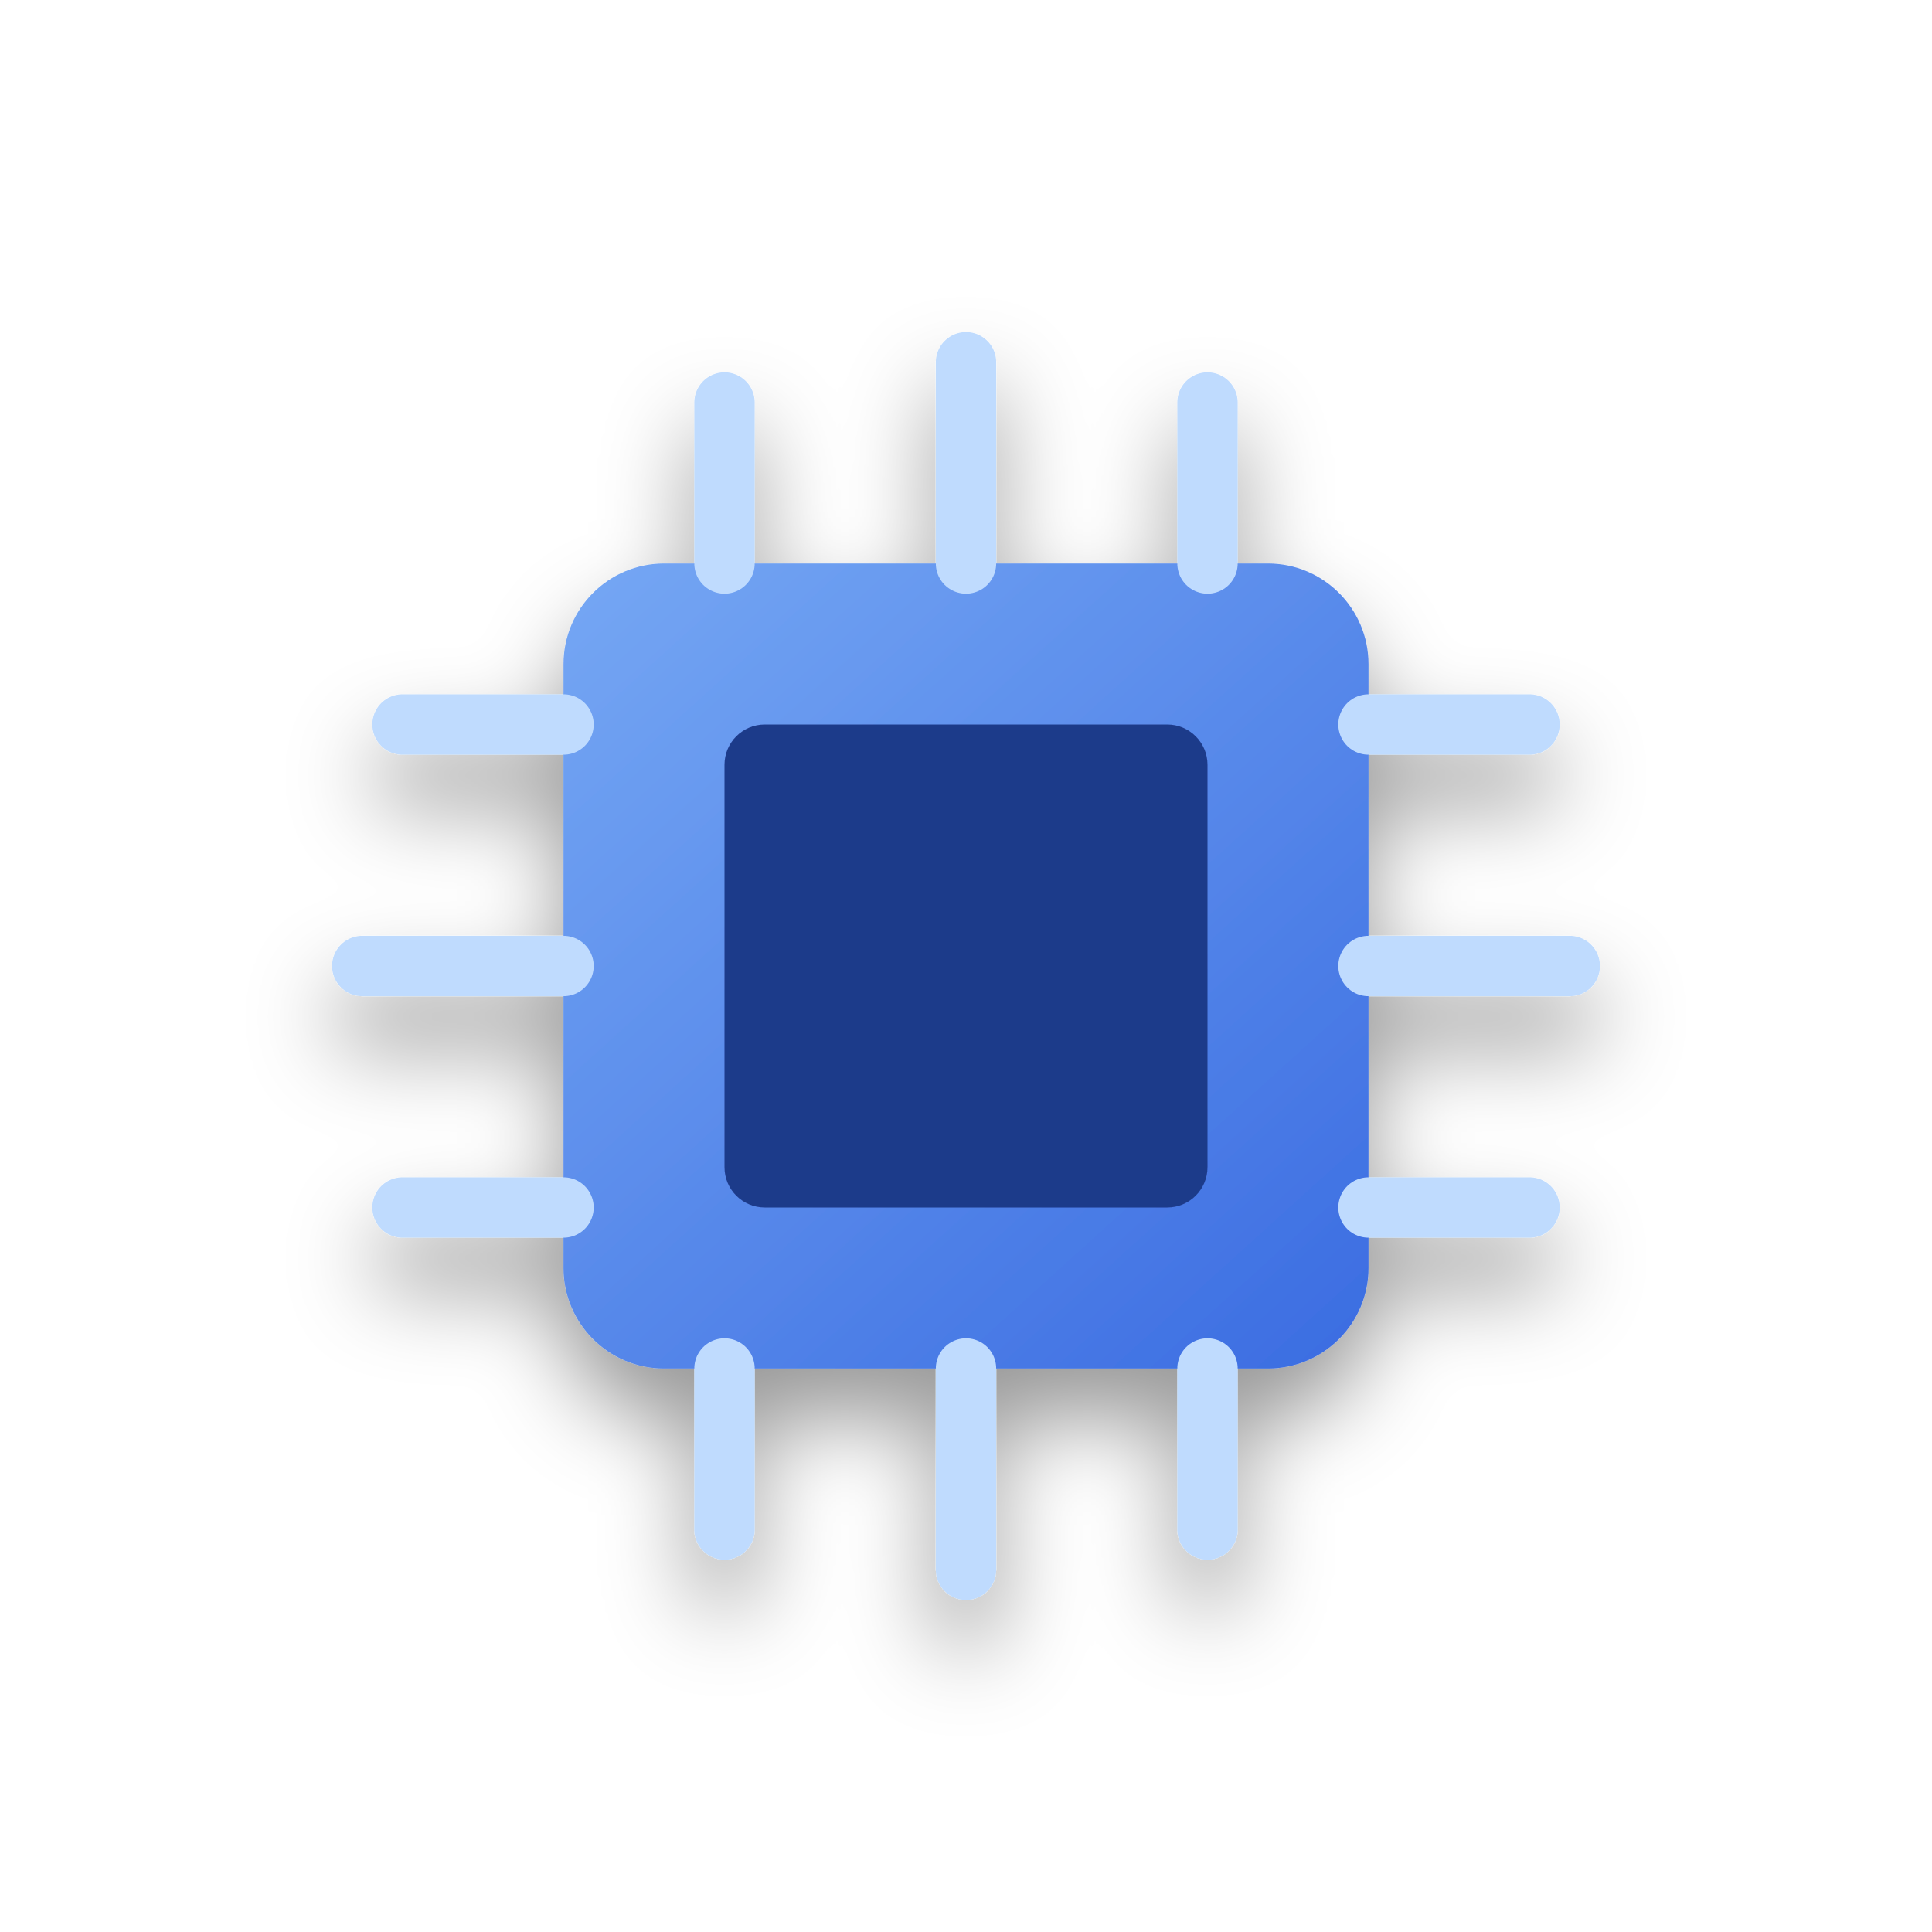
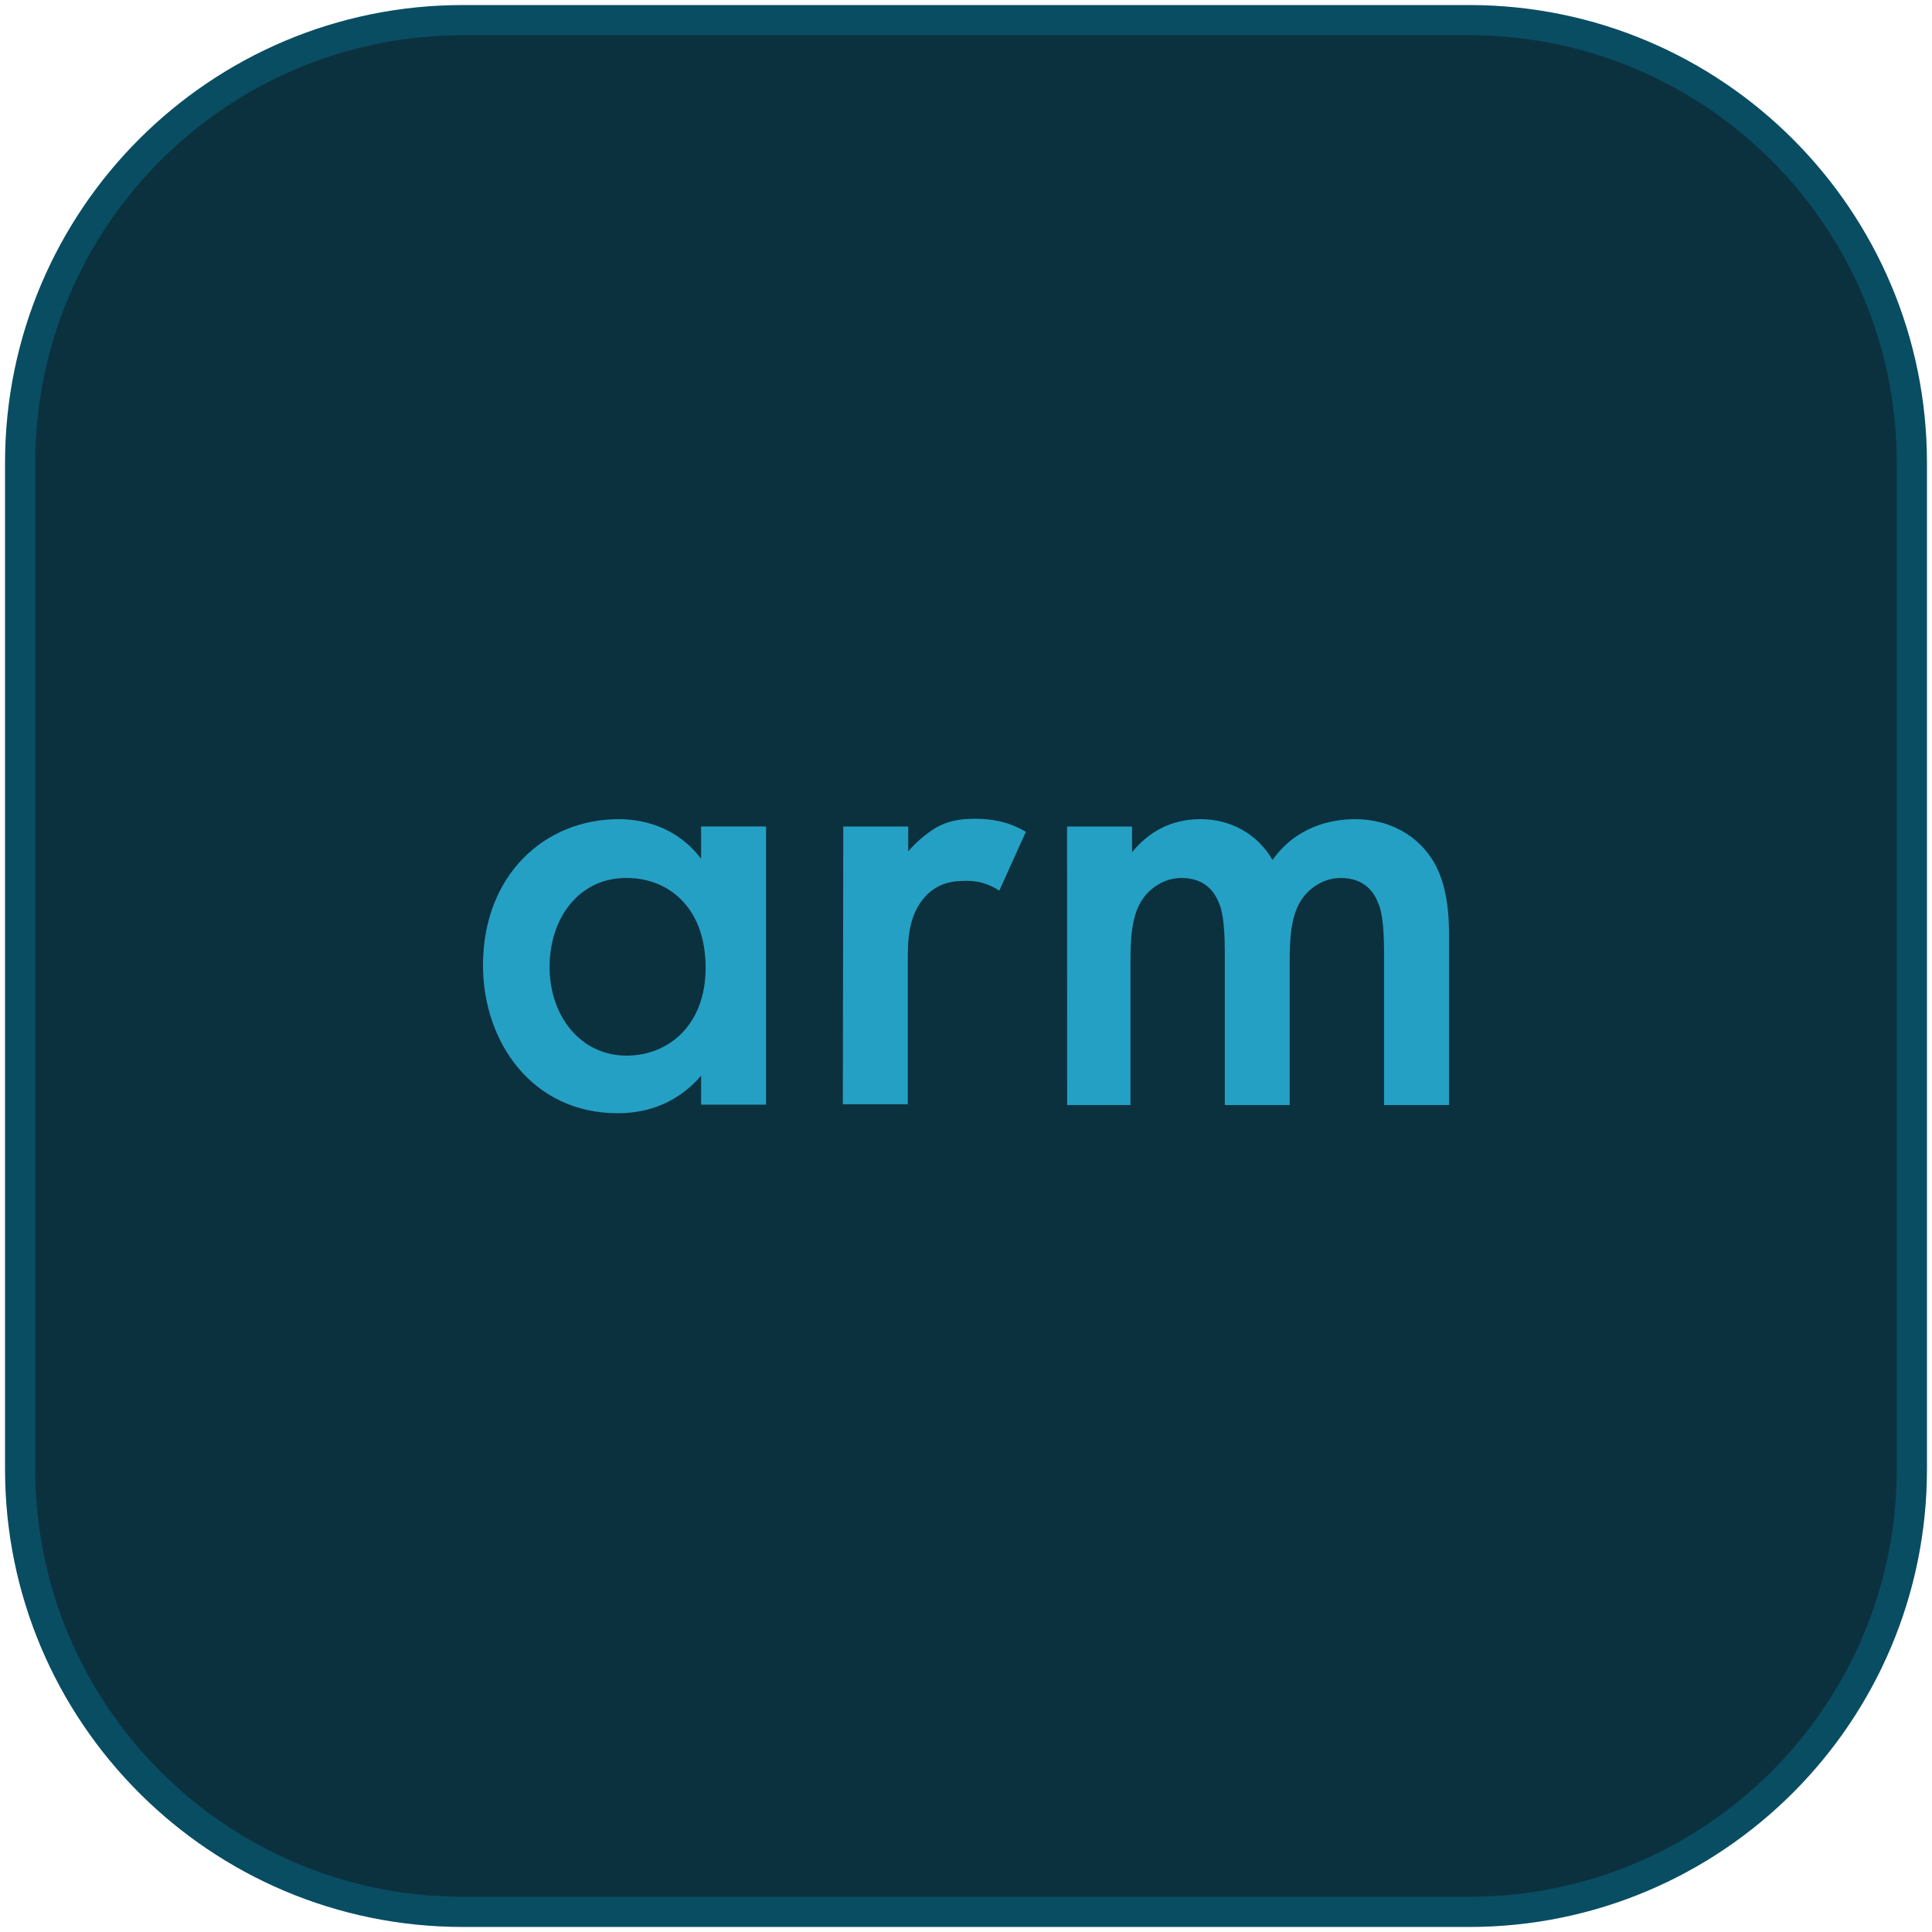
<svg xmlns="http://www.w3.org/2000/svg" viewBox="0 0 96 96" fill="none" aria-hidden="true">
-   <defs>
-     <linearGradient id="g" x1="10" y1="6" x2="86" y2="90" gradientUnits="userSpaceOnUse">
-       <stop stop-color="#93C5FD" />
-       <stop offset="1" stop-color="#1D4ED8" />
-     </linearGradient>
-     <linearGradient id="g2" x1="20" y1="80" x2="76" y2="16" gradientUnits="userSpaceOnUse">
-       <stop stop-color="#1D4ED8" />
-       <stop offset="1" stop-color="#93C5FD" />
-     </linearGradient>
-     <filter id="s" x="-25%" y="-25%" width="150%" height="150%">
-       <feDropShadow dx="0" dy="2.5" stdDeviation="2.2" flood-color="#000" flood-opacity=".4" />
-     </filter>
-   </defs>
-   <g filter="url(#s)">
-     <rect x="28" y="28" width="40" height="40" rx="5" fill="url(#g)" />
-     <rect x="36" y="36" width="24" height="24" rx="2" fill="#1E3A8A" />
-     <path d="M36 28V20M48 28V18M60 28V20M36 68v8M48 68v10M60 68v8M28 36H20M28 48H18M28 60H20M68 36h8M68 48h10M68 60h8" stroke="#BFDBFE" stroke-width="3" stroke-linecap="round" />
+   <rect x="1" y="1" width="94" height="94" rx="22" fill="#0c313e" stroke="#094d63" stroke-width="1.5" />
+   <g transform="translate(24 24) scale(2)" fill="#25a0c5">
+     <path d="M5.419 8.534h1.614v6.911H5.419v-.72c-.71.822-1.573.933-2.07.933C1.218 15.658 0 13.882 0 11.985c0-2.253 1.542-3.633 3.37-3.633.507 0 1.4.132 2.049.984zm-3.765 3.491c0 1.198.751 2.202 1.918 2.202 1.015 0 1.959-.74 1.959-2.181 0-1.512-.934-2.233-1.959-2.233-1.167-.01-1.918.974-1.918 2.212zm7.297-3.49h1.613v.618a3 3 0 0 1 .67-.578c.314-.183.619-.233.984-.233.396 0 .822.06 1.269.324l-.66 1.462a1.432 1.432 0 0 0-.822-.244c-.345 0-.69.05-1.005.376-.446.477-.446 1.136-.446 1.593v3.582H8.94zm5.56 0h1.614v.639c.538-.66 1.177-.822 1.705-.822.72 0 1.4.345 1.786 1.015.579-.822 1.441-1.015 2.05-1.015.842 0 1.573.396 1.969 1.086.132.233.365.74.365 1.745v4.272h-1.614V11.65c0-.771-.08-1.086-.152-1.228-.101-.264-.345-.609-.923-.609-.396 0-.741.213-.954.508-.284.395-.315.984-.315 1.572v3.562H18.43V11.65c0-.771-.081-1.086-.152-1.228-.102-.264-.345-.609-.924-.609-.396 0-.74.213-.954.508-.284.395-.314.984-.314 1.572v3.562h-1.573z" />
  </g>
</svg>
